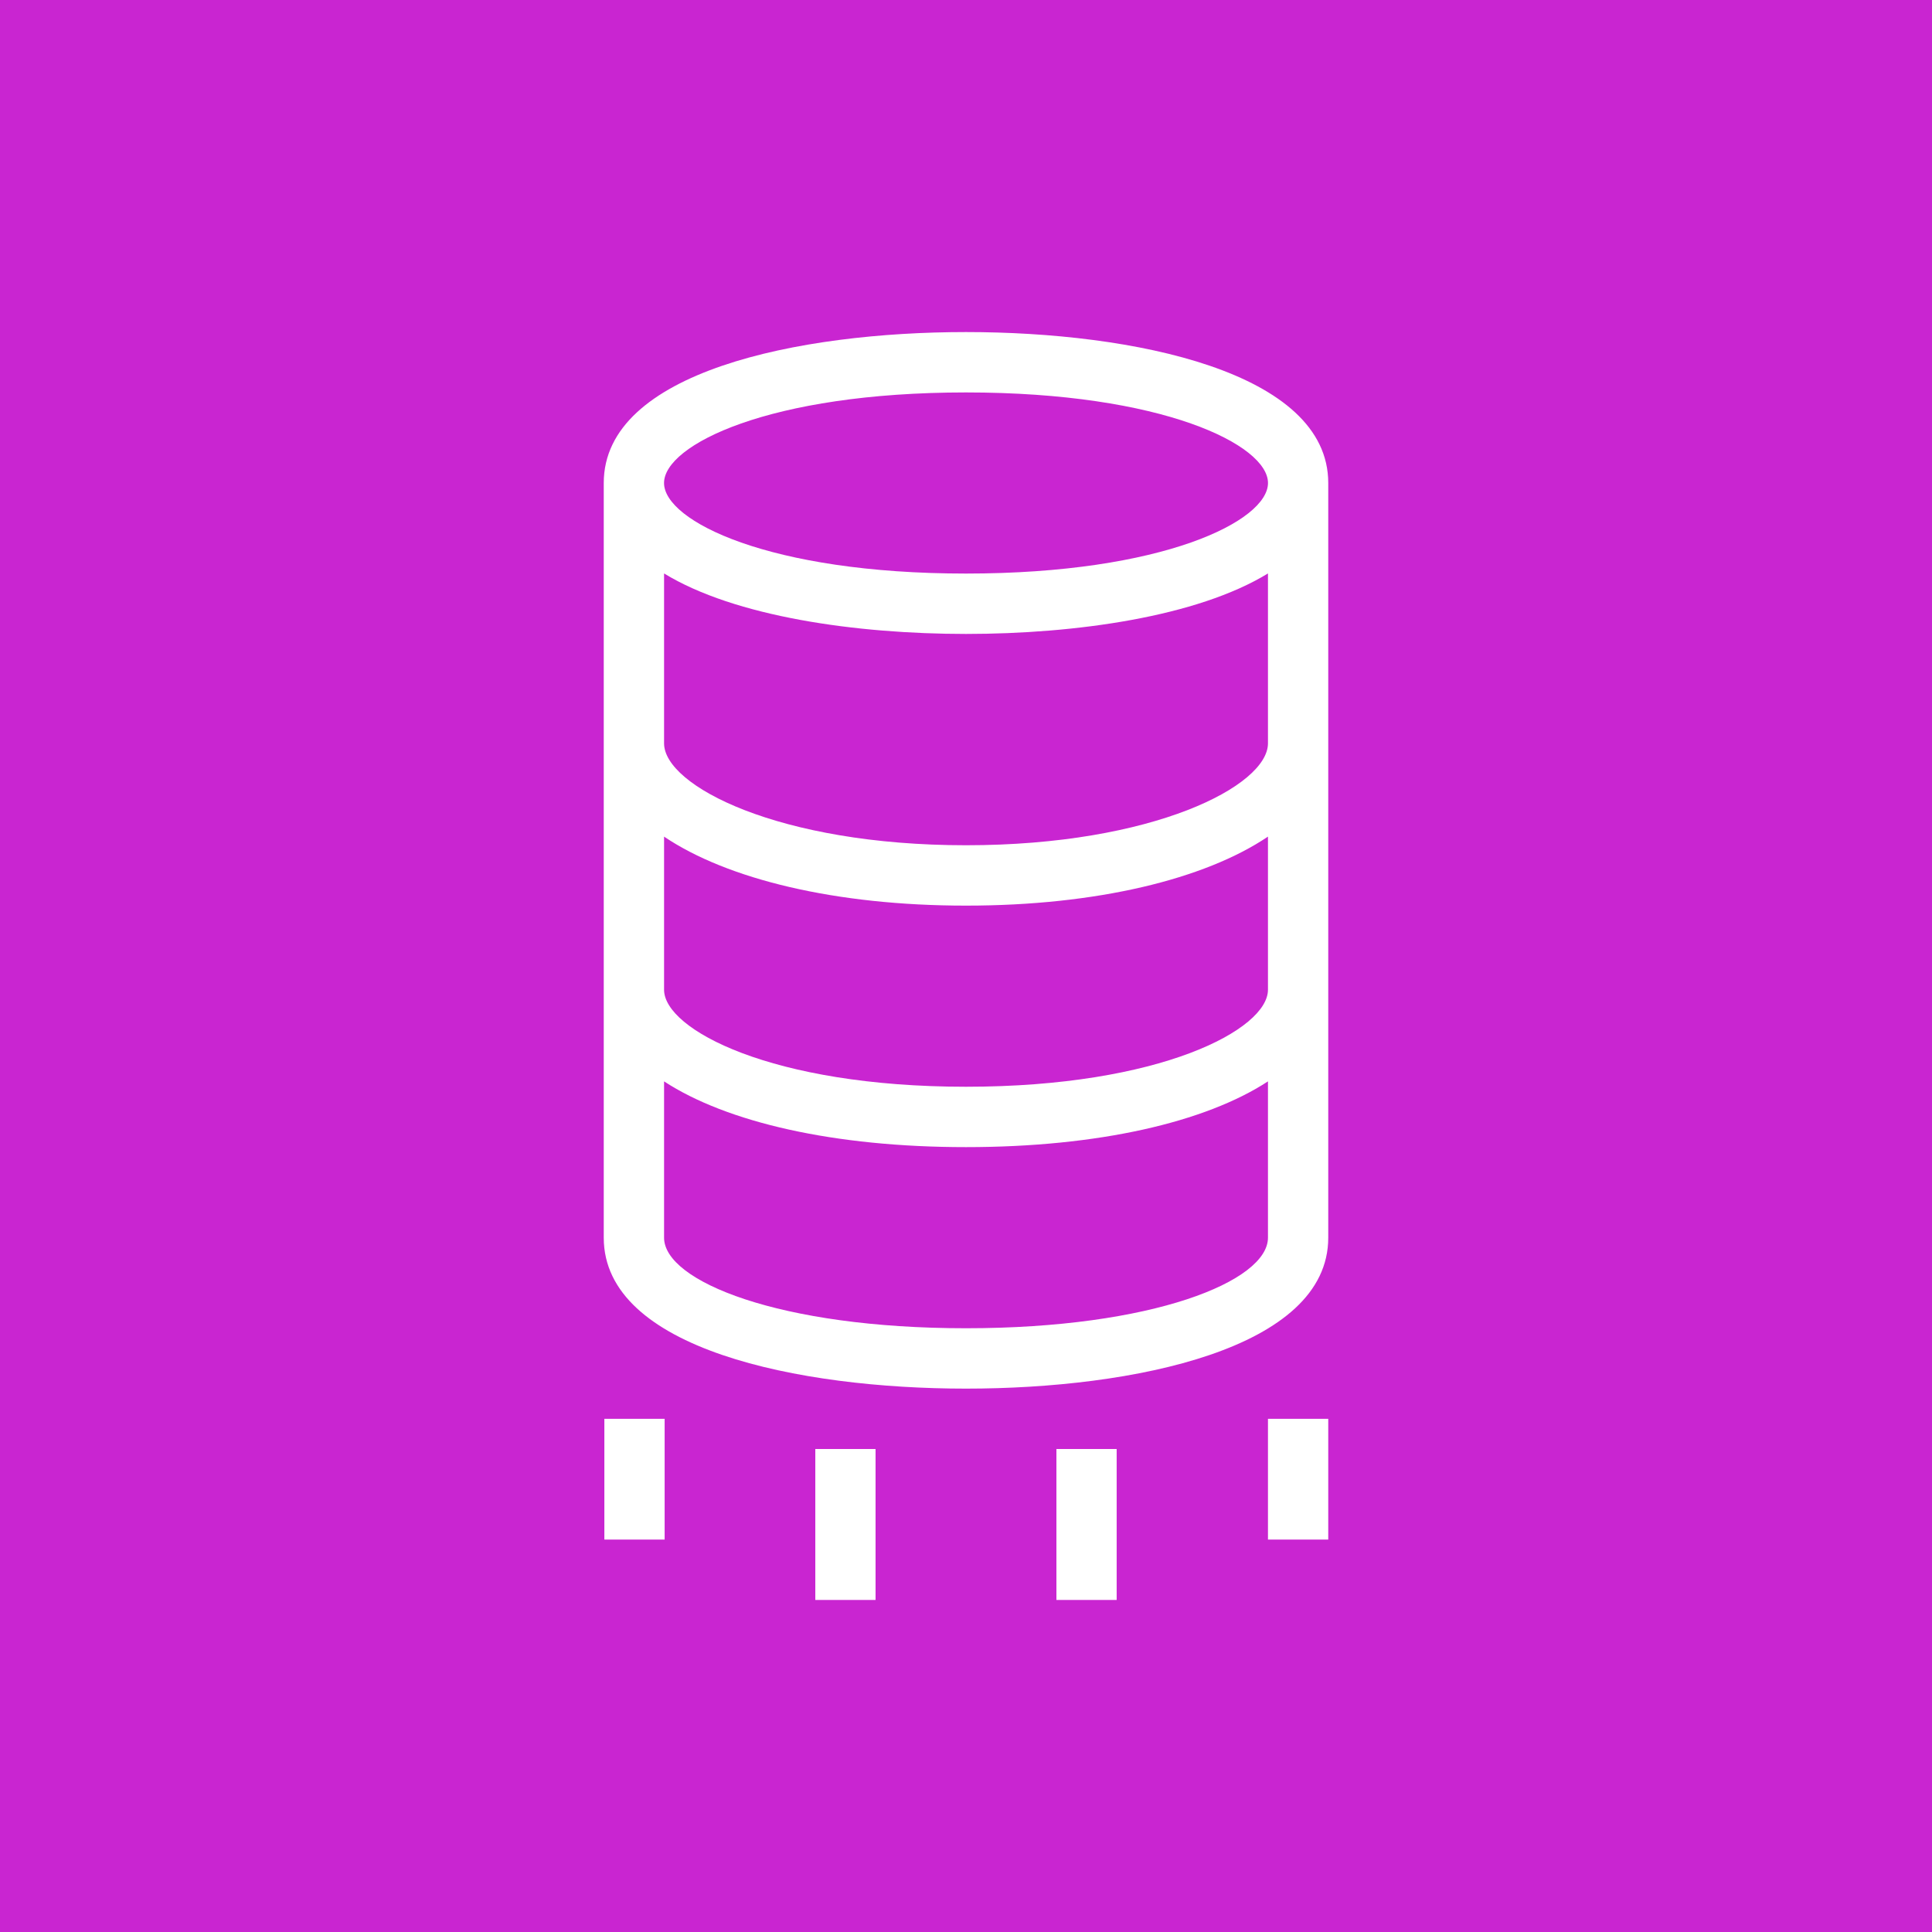
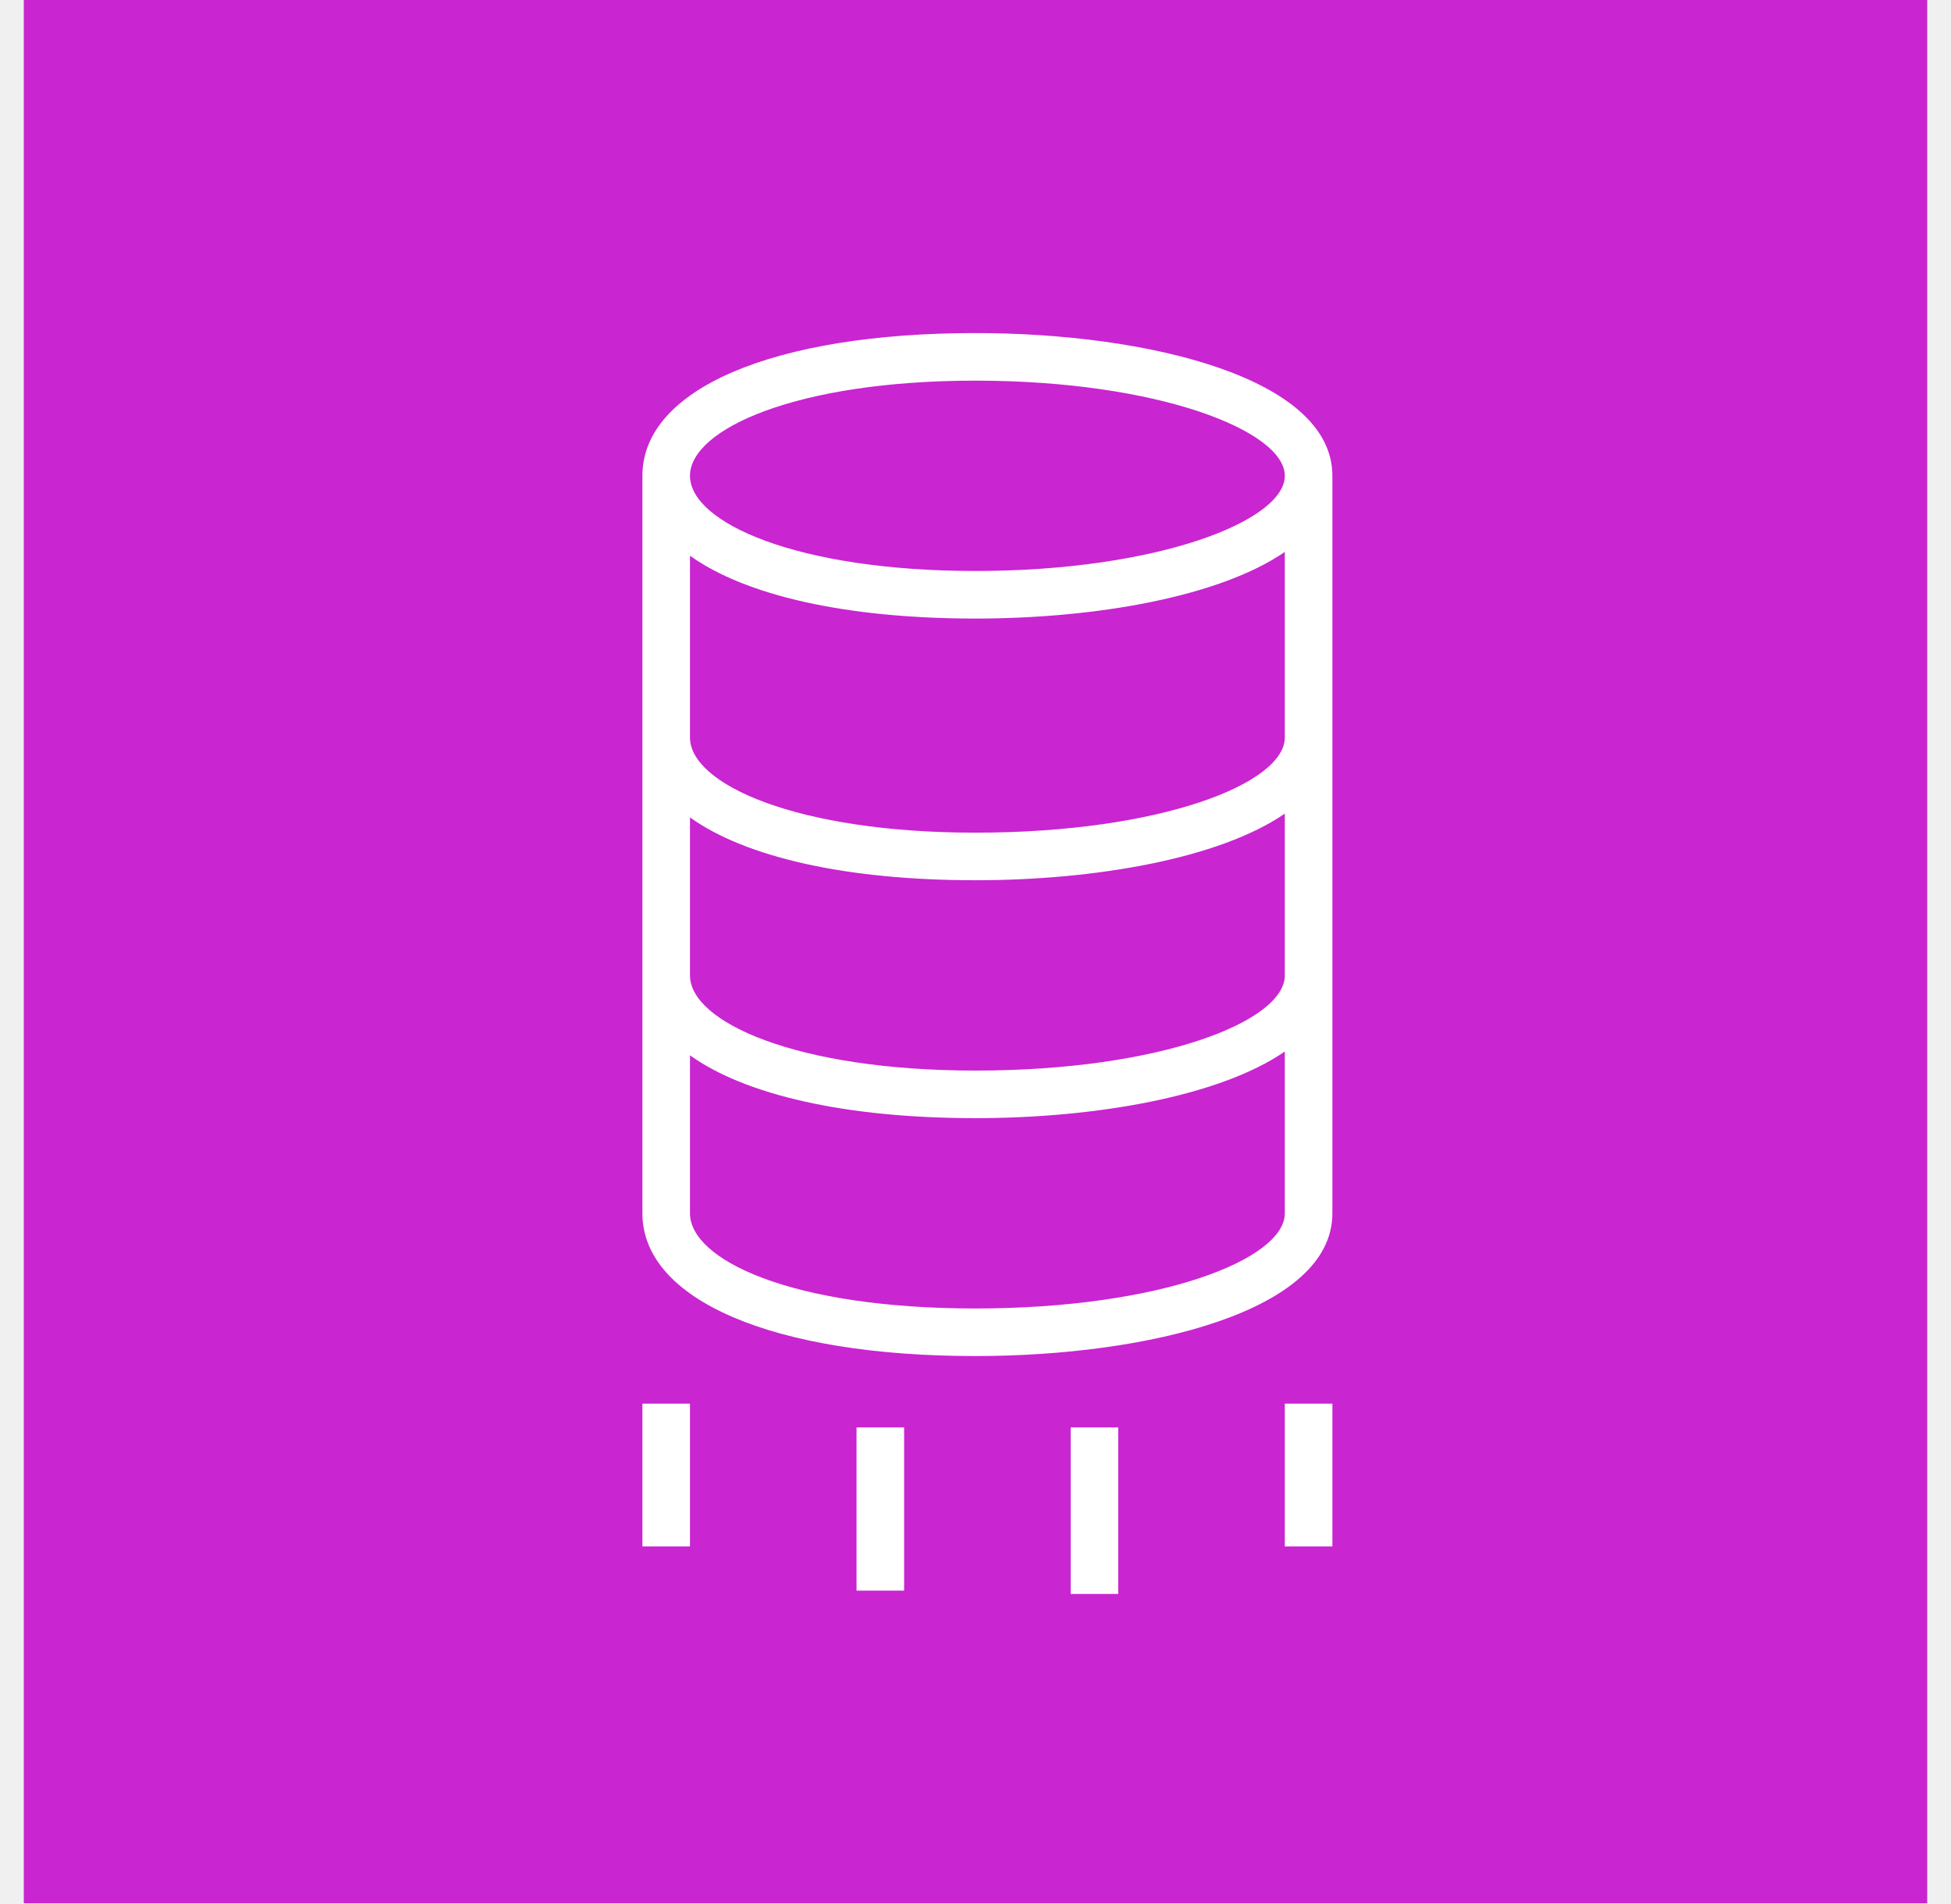
- <svg xmlns="http://www.w3.org/2000/svg" viewBox="0 0 64 64">
-   <g fill="none" fill-rule="evenodd">
-     <path fill="#c925d1" d="M0 0h64v64H0z" />
-     <path fill="#fff" d="M34.995 53h1.996v-5h-1.996zm-7.987 0h1.996v-5h-1.996zm14.995-2H44v-4h-1.997zM20.02 51h1.997v-4h-1.997zm11.98-23c-6.197 0-10.002-1.967-10.002-3.376v-5.628C24.339 20.429 28.364 21 32 21s7.661-.571 10.003-2.004v5.628C42.003 26.033 38.197 28 32 28m0 8c-6.44 0-10.002-1.9-10.002-3.214v-5.072C24.09 29.125 27.676 30 32 30s7.909-.875 10.003-2.286v5.072C42.003 34.1 38.441 36 32 36m0 8c-6.177 0-10.002-1.557-10.002-3v-5.178C24.072 37.177 27.626 38 32 38c4.373 0 7.928-.823 10.003-2.178V41c0 1.443-3.825 3-10.003 3m0-31c6.527 0 10.004 1.742 10.004 3S38.526 19 32 19c-6.527 0-10.003-1.742-10.003-3S25.473 13 32 13m0-2C26.464 11 20 12.31 20 16v25c0 3.69 6.463 5 12 5 5.536 0 12-1.31 12-5V16c0-3.69-6.464-5-12-5" />
+ <svg xmlns="http://www.w3.org/2000/svg" width="82" height="80" xml:space="preserve" overflow="hidden">
+   <g transform="translate(-550 -124)">
+     <g>
+       <g>
+         <g>
+           <g>
+             <path d="M551 124 631 124 631 204 551 204Z" fill="#C925D1" fill-rule="evenodd" fill-opacity="1" />
+             <path d="M595 191 597 191 597 184 595 184 595 191ZM586 190.86 588 190.86 588 184 586 184 586 190.86ZM604 189 606 189 606 183 604 183 604 189ZM577 189 579 189 579 183 577 183 577 189ZM591 159C583.489 159 579 156.966 579 155L579 147.359C581.32 149.022 585.533 150 591 150 595.983 150 601.225 149.106 604 147.2L604 155C604 156.932 598.777 159 591 159ZM591 169C583.489 169 579 166.966 579 165L579 158.359C581.32 160.022 585.533 161 591 161 595.983 161 601.225 160.106 604 158.2L604 165C604 166.932 598.777 169 591 169ZM591 179C583.206 179 579 176.939 579 175L579 168.359C581.32 170.022 585.533 171 591 171 595.983 171 601.225 170.106 604 168.2L604 175C604 176.932 598.777 179 591 179ZM591 140C598.661 140 604 142.108 604 144 604 145.892 598.661 148 591 148 583.489 148 579 145.966 579 144 579 142.034 583.489 140 591 140ZM591 138C582.495 138 577 140.355 577 144L577 175C577 178.645 582.495 181 591 181 598.225 181 606 179.123 606 175L606 144C606 139.877 598.225 138 591 138Z" fill="#FFFFFF" fill-rule="evenodd" fill-opacity="1" />
+           </g>
+         </g>
+       </g>
+     </g>
  </g>
</svg>
